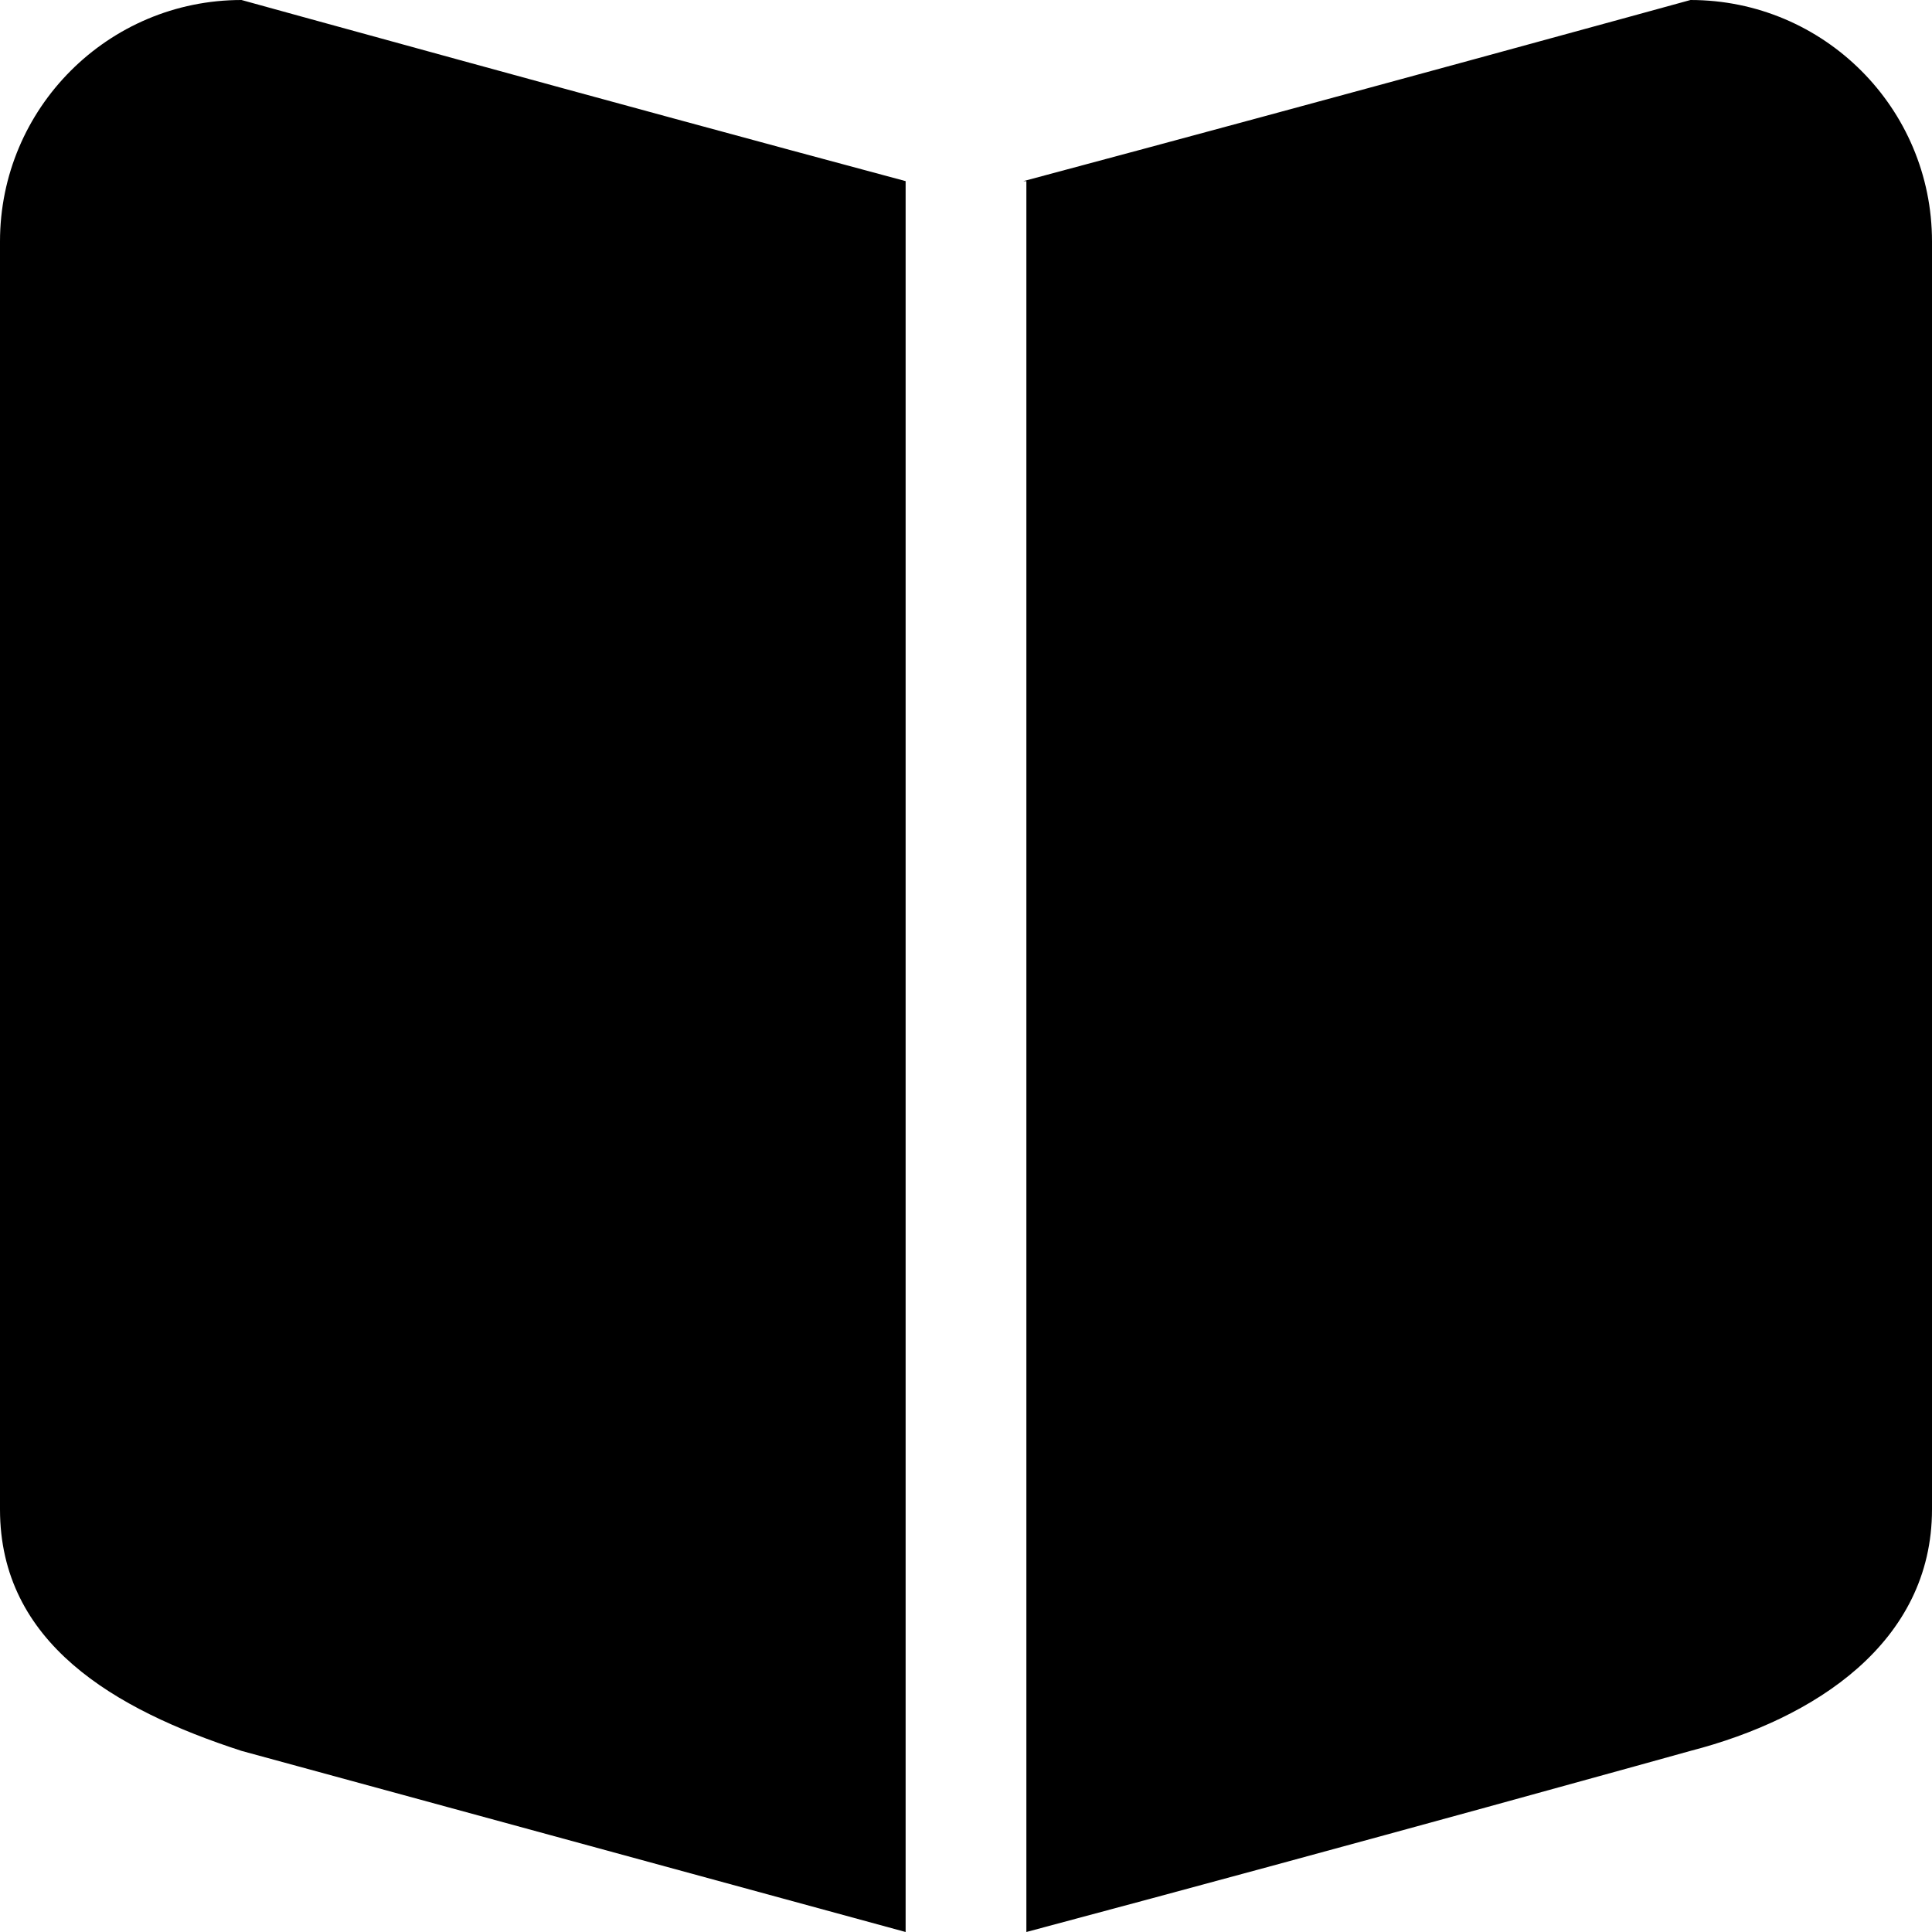
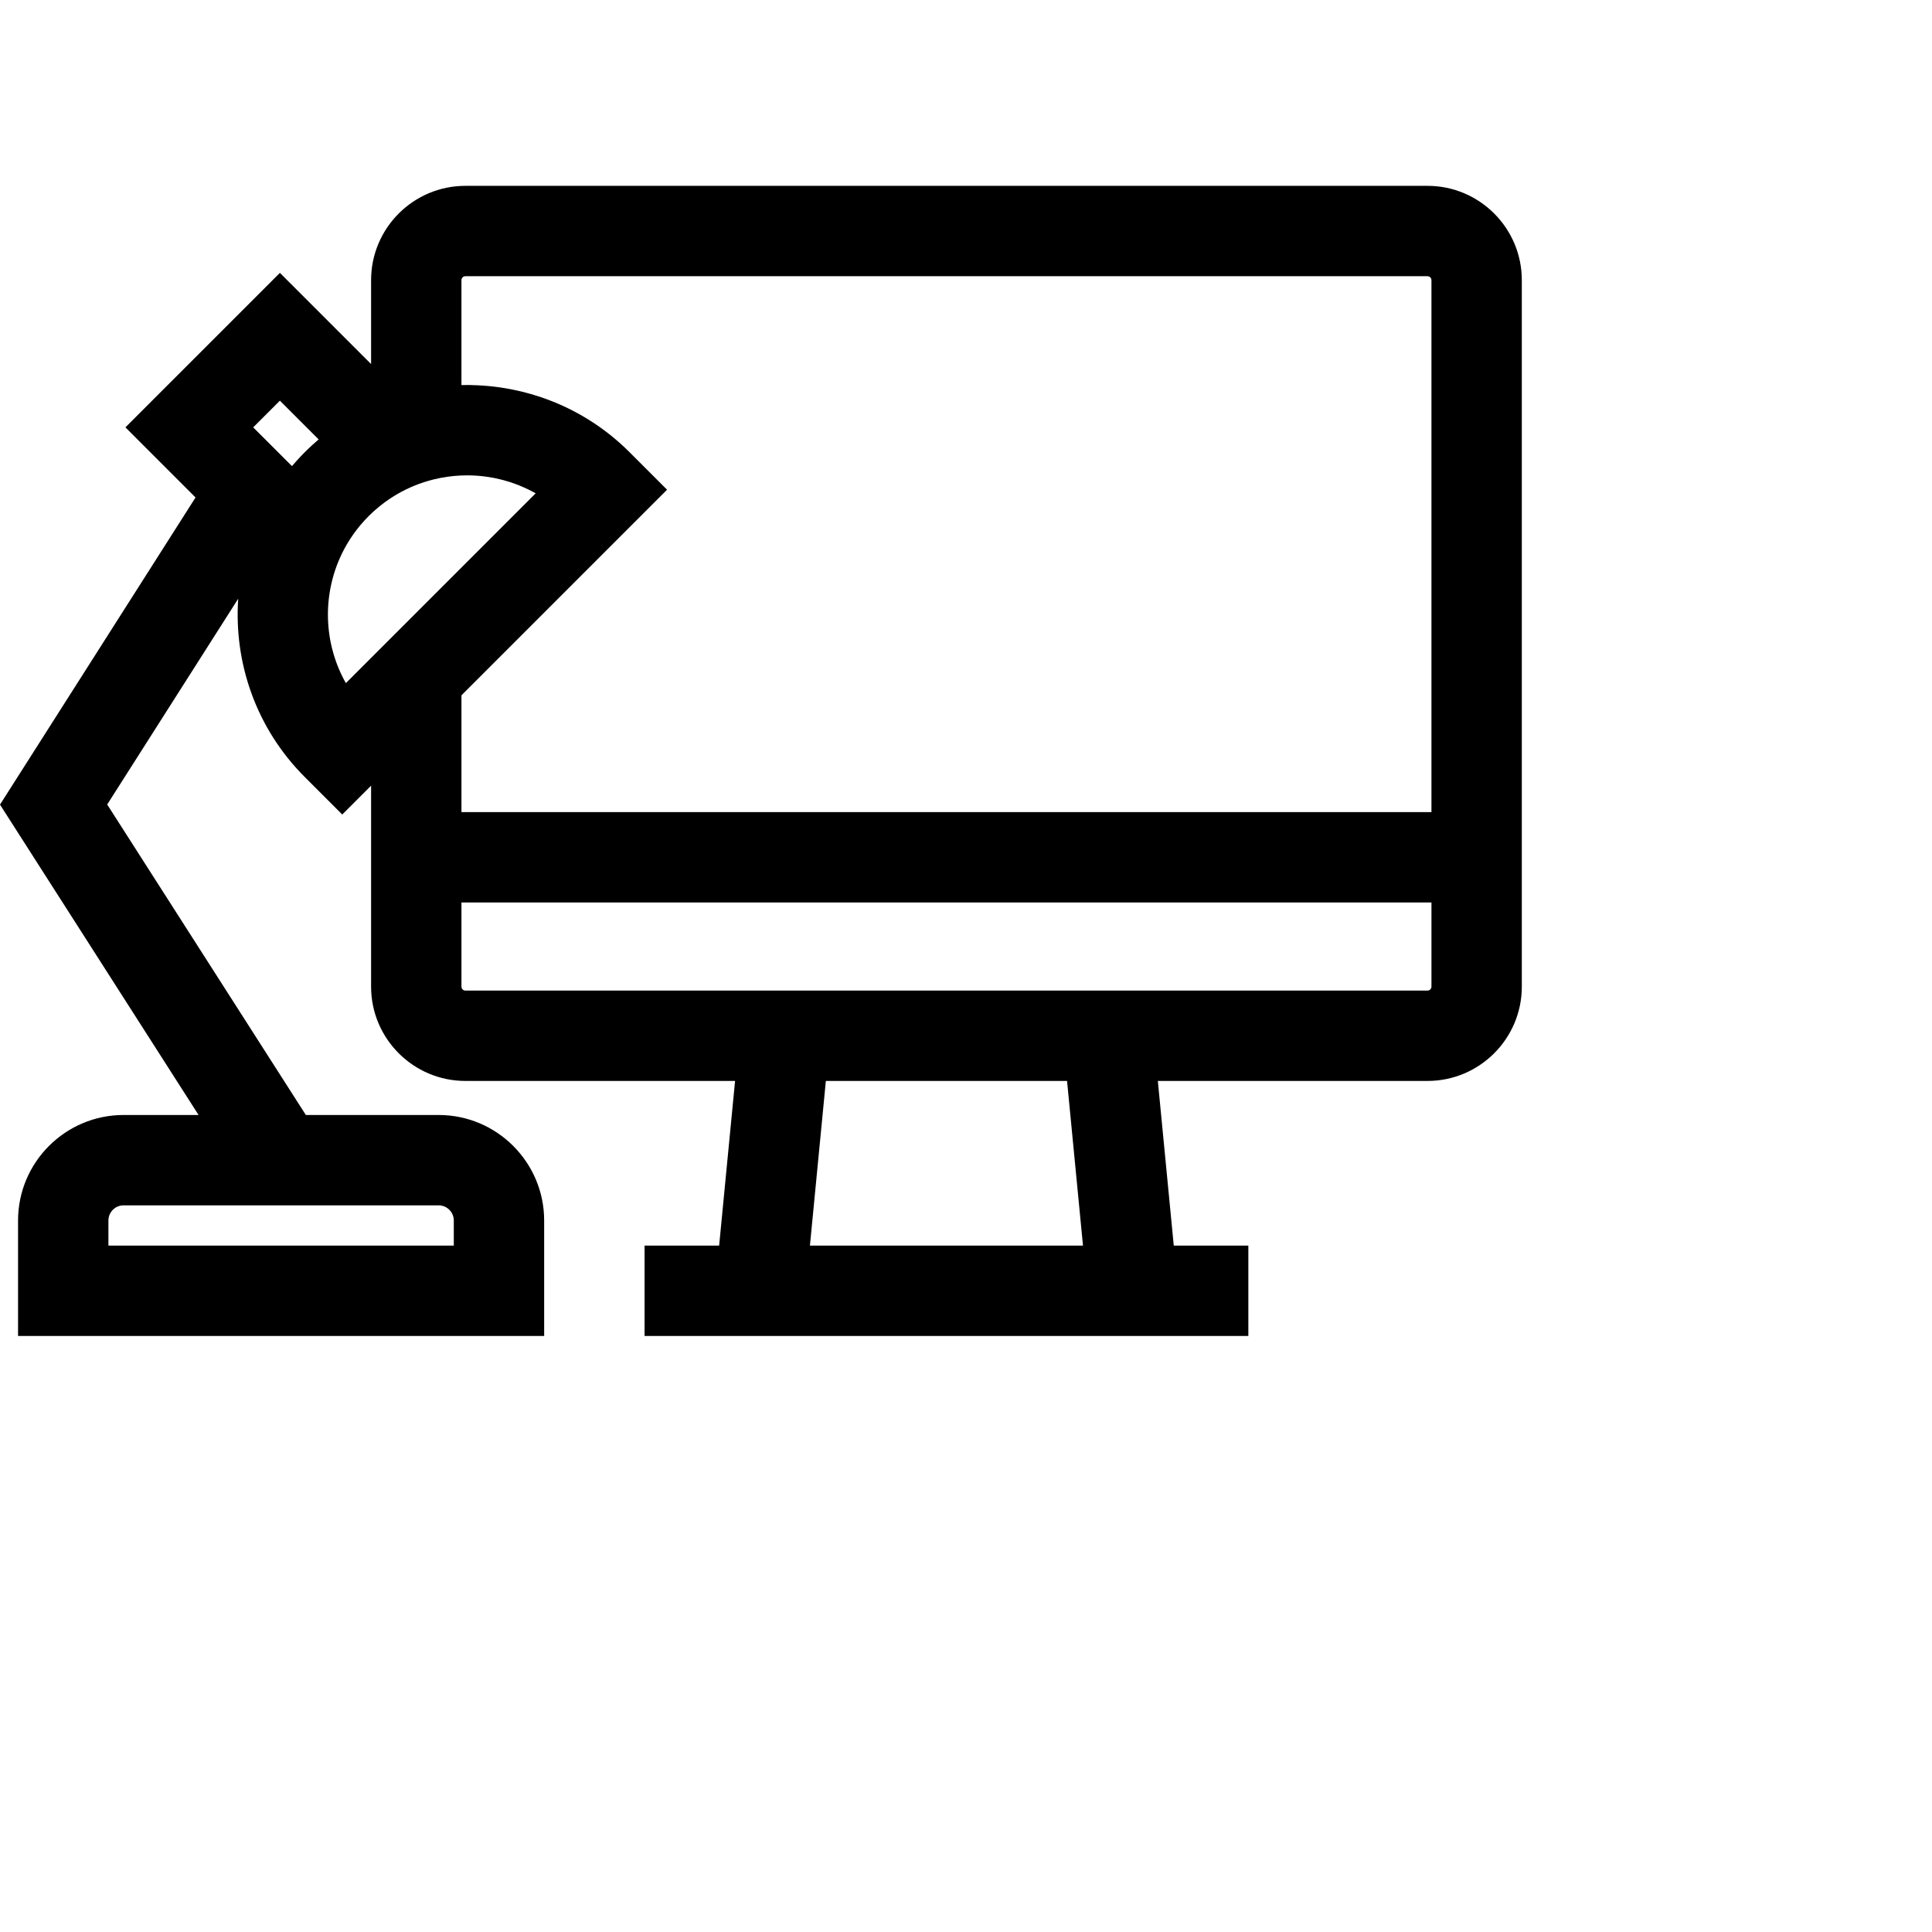
- <svg xmlns="http://www.w3.org/2000/svg" width="800px" height="800px" viewBox="0 0 32 32" version="1.1">
-   <defs>
- 
- </defs>
-   <g id="Page-1" stroke="none" stroke-width="1" fill="none" fill-rule="evenodd">
-     <g id="Icon-Set-Filled" transform="translate(-414, -101)" fill="#000000">
-       <path d="M418,101 C415.791,101 414,102.791 414,105 L414,126 C414,128.209 415.885,129.313 418,130 L429,133 L429,104 C423.988,102.656 418,101 418,101 L418,101 Z M442,101 C442,101 436.212,102.594 430.951,104 L431,104 L431,133 C436.617,131.501 442,130 442,130 C444.053,129.469 446,128.209 446,126 L446,105 C446,102.791 444.209,101 442,101 L442,101 Z" id="book-album">
- 
- </path>
+ <svg xmlns="http://www.w3.org/2000/svg" fill="#000000" height="800px" width="800px" version="1.1" id="Layer_1" viewBox="0 0 650 650" xml:space="preserve">
+   <g>
+     <g>
+       <path d="M480.276,62.526H156.574c-17.493,0-31.725,14.231-31.725,31.725v28.232l-30.679-30.68l-51.975,51.975l23.592,23.592    L0,270.705l66.804,104.419H41.579c-19.579,0-35.507,15.928-35.507,35.507v38.84h177.005v-38.84    c0-19.579-15.928-35.507-35.507-35.507h-44.674l-66.83-104.459l44.077-69.235c-1.482,21.531,5.967,43.567,22.39,59.99    l12.616,12.617l9.7-9.7v67.609c0,17.493,14.231,31.724,31.725,31.724h90.733l-5.361,55.401h-25.091v30.402h22.149h158.839h22.149    v-30.402h-25.091l-5.36-55.401h90.732c17.493,0,31.725-14.231,31.725-31.724V94.252C512,76.758,497.768,62.526,480.276,62.526z     M147.569,405.526c2.815,0,5.105,2.29,5.105,5.105v8.439H36.474v-8.439c0-2.815,2.29-5.105,5.105-5.105H147.569z M105.999,148.902    c-0.277,0.245-0.556,0.485-0.83,0.735c-0.878,0.8-1.743,1.616-2.587,2.46c-0.016,0.016-0.032,0.03-0.049,0.046    s-0.03,0.032-0.046,0.049c-0.842,0.844-1.658,1.708-2.457,2.585c-0.253,0.278-0.498,0.561-0.746,0.842    c-0.353,0.398-0.714,0.79-1.058,1.196l-13.035-13.035l8.979-8.98l13.035,13.035C106.796,148.181,106.4,148.545,105.999,148.902z     M116.365,229.831c-7.548-13.358-8.017-29.656-1.423-43.384c0.046-0.095,0.092-0.19,0.138-0.284    c0.231-0.473,0.471-0.943,0.719-1.411c0.066-0.125,0.135-0.248,0.203-0.372c0.239-0.441,0.484-0.88,0.74-1.313    c0.085-0.145,0.173-0.288,0.26-0.433c0.247-0.412,0.499-0.823,0.76-1.228c0.106-0.164,0.217-0.326,0.325-0.489    c0.252-0.382,0.507-0.763,0.772-1.138c0.135-0.19,0.277-0.378,0.414-0.566c0.25-0.344,0.5-0.687,0.76-1.026    c0.178-0.231,0.365-0.456,0.548-0.684c0.233-0.291,0.462-0.584,0.703-0.87c0.254-0.303,0.52-0.597,0.783-0.894    c0.183-0.207,0.361-0.418,0.548-0.622c0.46-0.502,0.931-0.994,1.415-1.478c0.539-0.539,1.09-1.06,1.65-1.568    c0.161-0.147,0.327-0.286,0.49-0.431c0.408-0.361,0.82-0.719,1.238-1.062c0.18-0.149,0.365-0.292,0.547-0.438    c0.418-0.333,0.838-0.662,1.265-0.979c0.173-0.13,0.349-0.256,0.525-0.383c0.455-0.329,0.915-0.65,1.379-0.961    c0.149-0.1,0.298-0.2,0.449-0.298c0.52-0.339,1.046-0.667,1.576-0.984c0.099-0.06,0.198-0.121,0.297-0.179    c3.916-2.297,8.095-3.977,12.398-5.042c0.069-0.017,0.138-0.036,0.207-0.054c0.676-0.164,1.356-0.311,2.038-0.445    c0.057-0.011,0.113-0.024,0.171-0.036c0.696-0.134,1.394-0.25,2.095-0.353c0.041-0.006,0.082-0.013,0.123-0.019    c0.708-0.101,1.42-0.186,2.131-0.255c0.035-0.003,0.07-0.007,0.105-0.011c0.709-0.067,1.419-0.118,2.13-0.152    c0.044-0.002,0.086-0.005,0.13-0.007c0.692-0.032,1.385-0.048,2.078-0.05c0.064,0,0.128-0.001,0.193-0.001    c1.958,0.003,3.915,0.127,5.86,0.372c0.043,0.005,0.085,0.013,0.128,0.018c0.845,0.109,1.687,0.248,2.526,0.403    c0.246,0.046,0.492,0.095,0.738,0.145c0.649,0.131,1.294,0.279,1.938,0.437c0.285,0.071,0.572,0.136,0.855,0.212    c0.764,0.204,1.524,0.428,2.28,0.67c0.395,0.128,0.786,0.269,1.179,0.407c0.497,0.174,0.992,0.351,1.484,0.542    c0.428,0.167,0.852,0.345,1.276,0.524c0.394,0.167,0.785,0.341,1.176,0.518c0.435,0.199,0.87,0.397,1.298,0.61    c0.41,0.203,0.815,0.421,1.22,0.636c0.341,0.181,0.685,0.354,1.021,0.543l-31.927,31.927L116.365,229.831z M272.491,419.07    l5.361-55.401h81.147l5.36,55.401H272.491z M481.598,331.945c0,0.729-0.594,1.323-1.323,1.323h-93.674H250.249h-93.675    c-0.73,0-1.323-0.593-1.323-1.323v-28.309h326.348V331.945z M481.598,273.234H155.251v-39.3l69.176-69.176l-12.617-12.616    c-7.677-7.677-16.585-13.387-26.091-17.152c-0.082-0.032-0.165-0.061-0.248-0.093c-1.079-0.424-2.166-0.826-3.26-1.199    c-0.32-0.109-0.646-0.206-0.967-0.311c-0.85-0.278-1.701-0.55-2.56-0.798c-0.547-0.158-1.099-0.298-1.649-0.444    c-0.63-0.166-1.26-0.337-1.893-0.487c-0.749-0.179-1.502-0.335-2.256-0.493c-0.434-0.089-0.865-0.184-1.3-0.266    c-0.918-0.174-1.841-0.324-2.767-0.466c-0.269-0.041-0.535-0.085-0.804-0.123c-1.053-0.15-2.11-0.274-3.17-0.379    c-0.14-0.014-0.279-0.029-0.418-0.043c-1.154-0.109-2.312-0.191-3.472-0.248c-0.045-0.002-0.089-0.005-0.134-0.007    c-1.854-0.088-3.711-0.135-5.574-0.089V94.252c0-0.73,0.594-1.323,1.323-1.323h323.702c0.73,0,1.323,0.594,1.323,1.323V273.234z" />
    </g>
  </g>
</svg>
